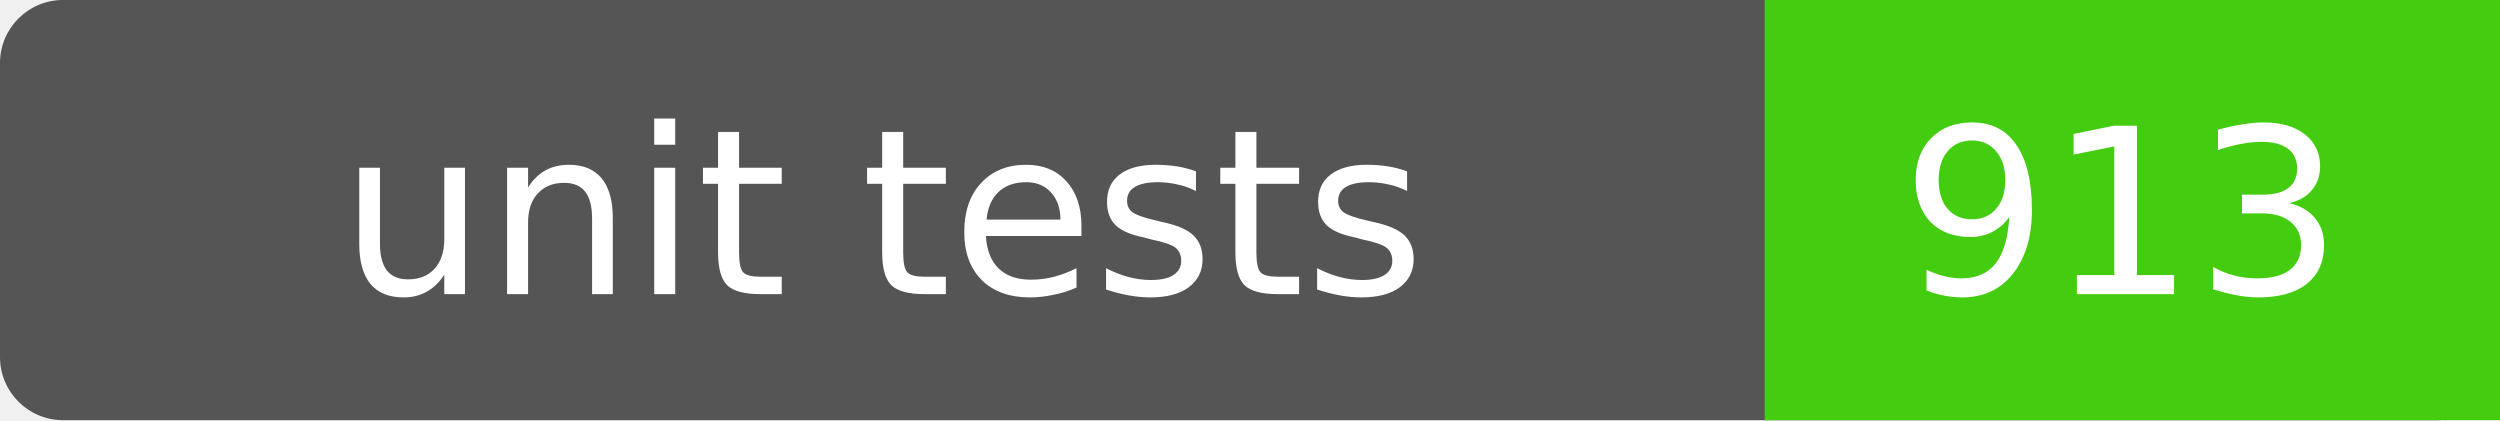
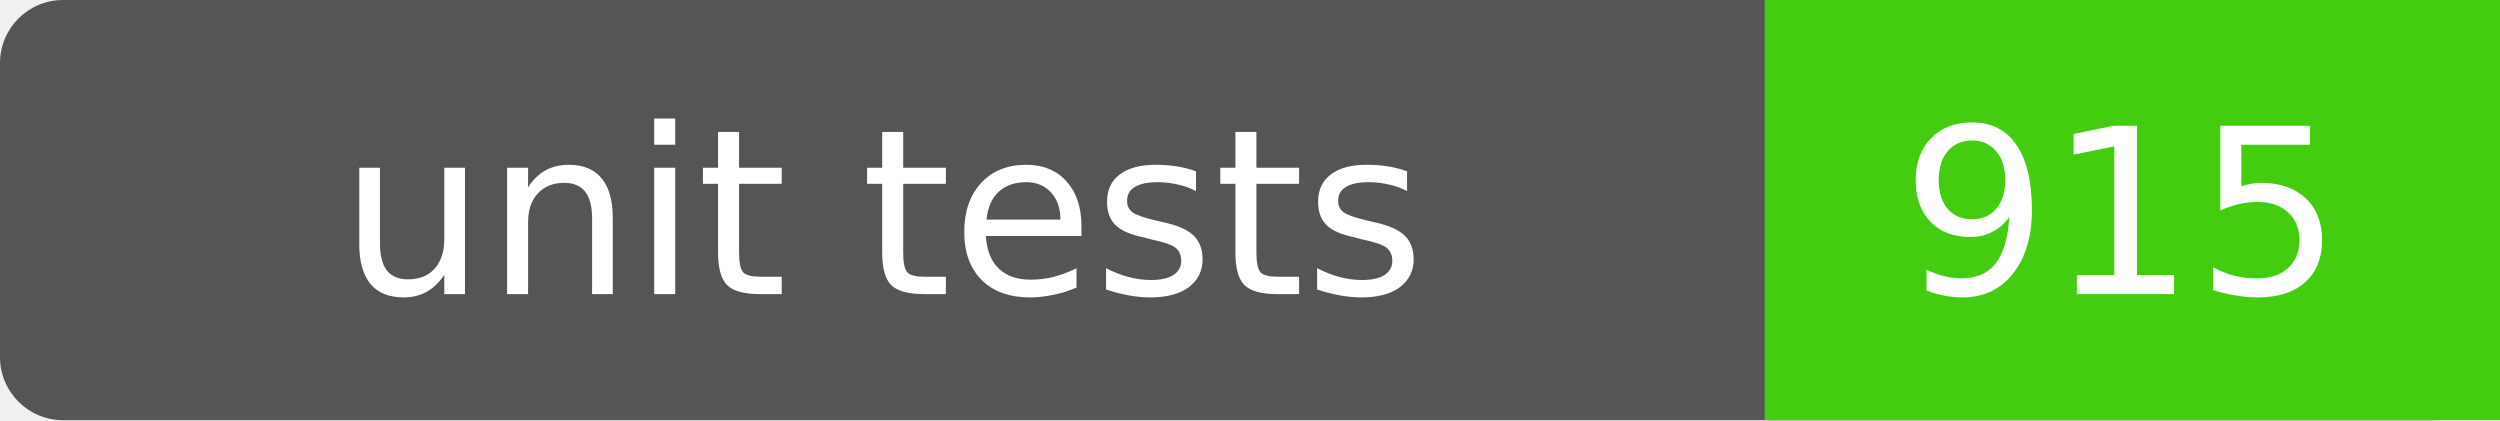
- <svg xmlns="http://www.w3.org/2000/svg" width="119" height="20" role="img" aria-label="unit tests: 913">
+ <svg xmlns="http://www.w3.org/2000/svg" width="119" height="20" role="img" aria-label="unit tests: 915">
  <rect width="119" height="20" rx="3" fill="#555" />
  <path fill="#4c1" d="M84 0h35v20H84z" />
  <g fill="#fff" text-anchor="middle" font-family="Verdana,DejaVu Sans,sans-serif" font-size="11">
    <text x="42" y="14">unit tests</text>
-     <text x="101" y="14">913</text>
+     <text x="101" y="14">915</text>
  </g>
</svg>
